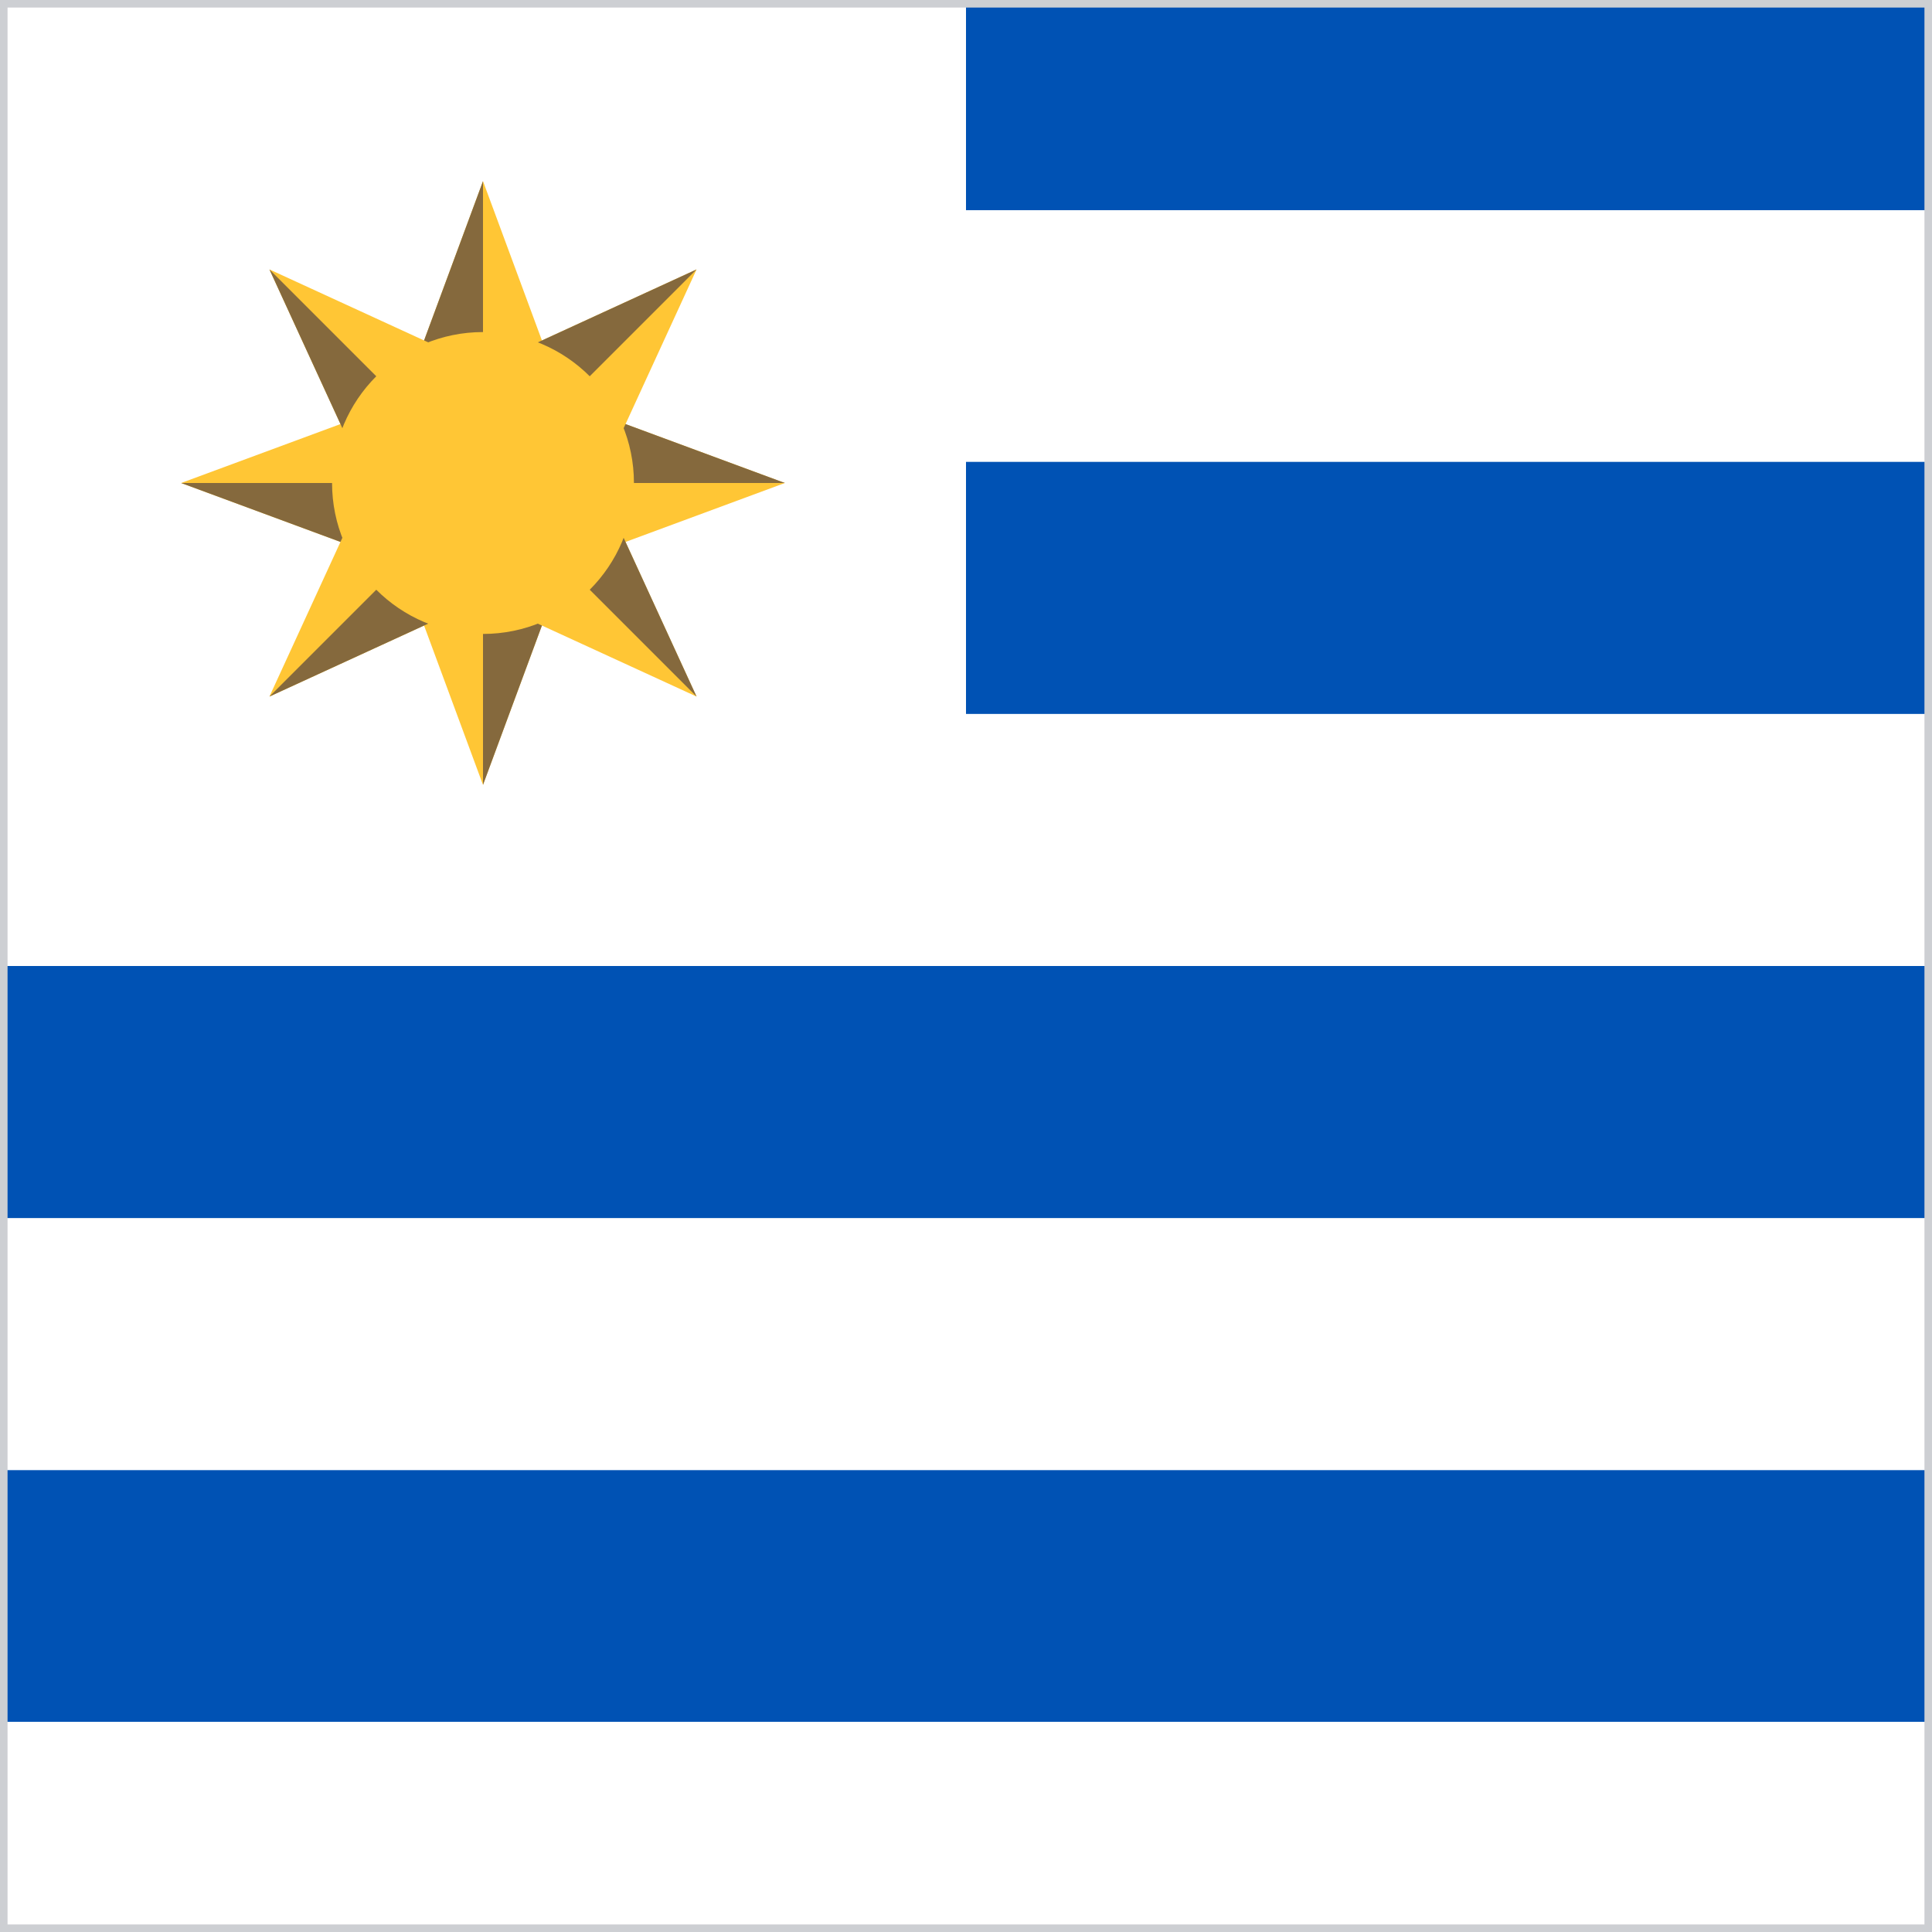
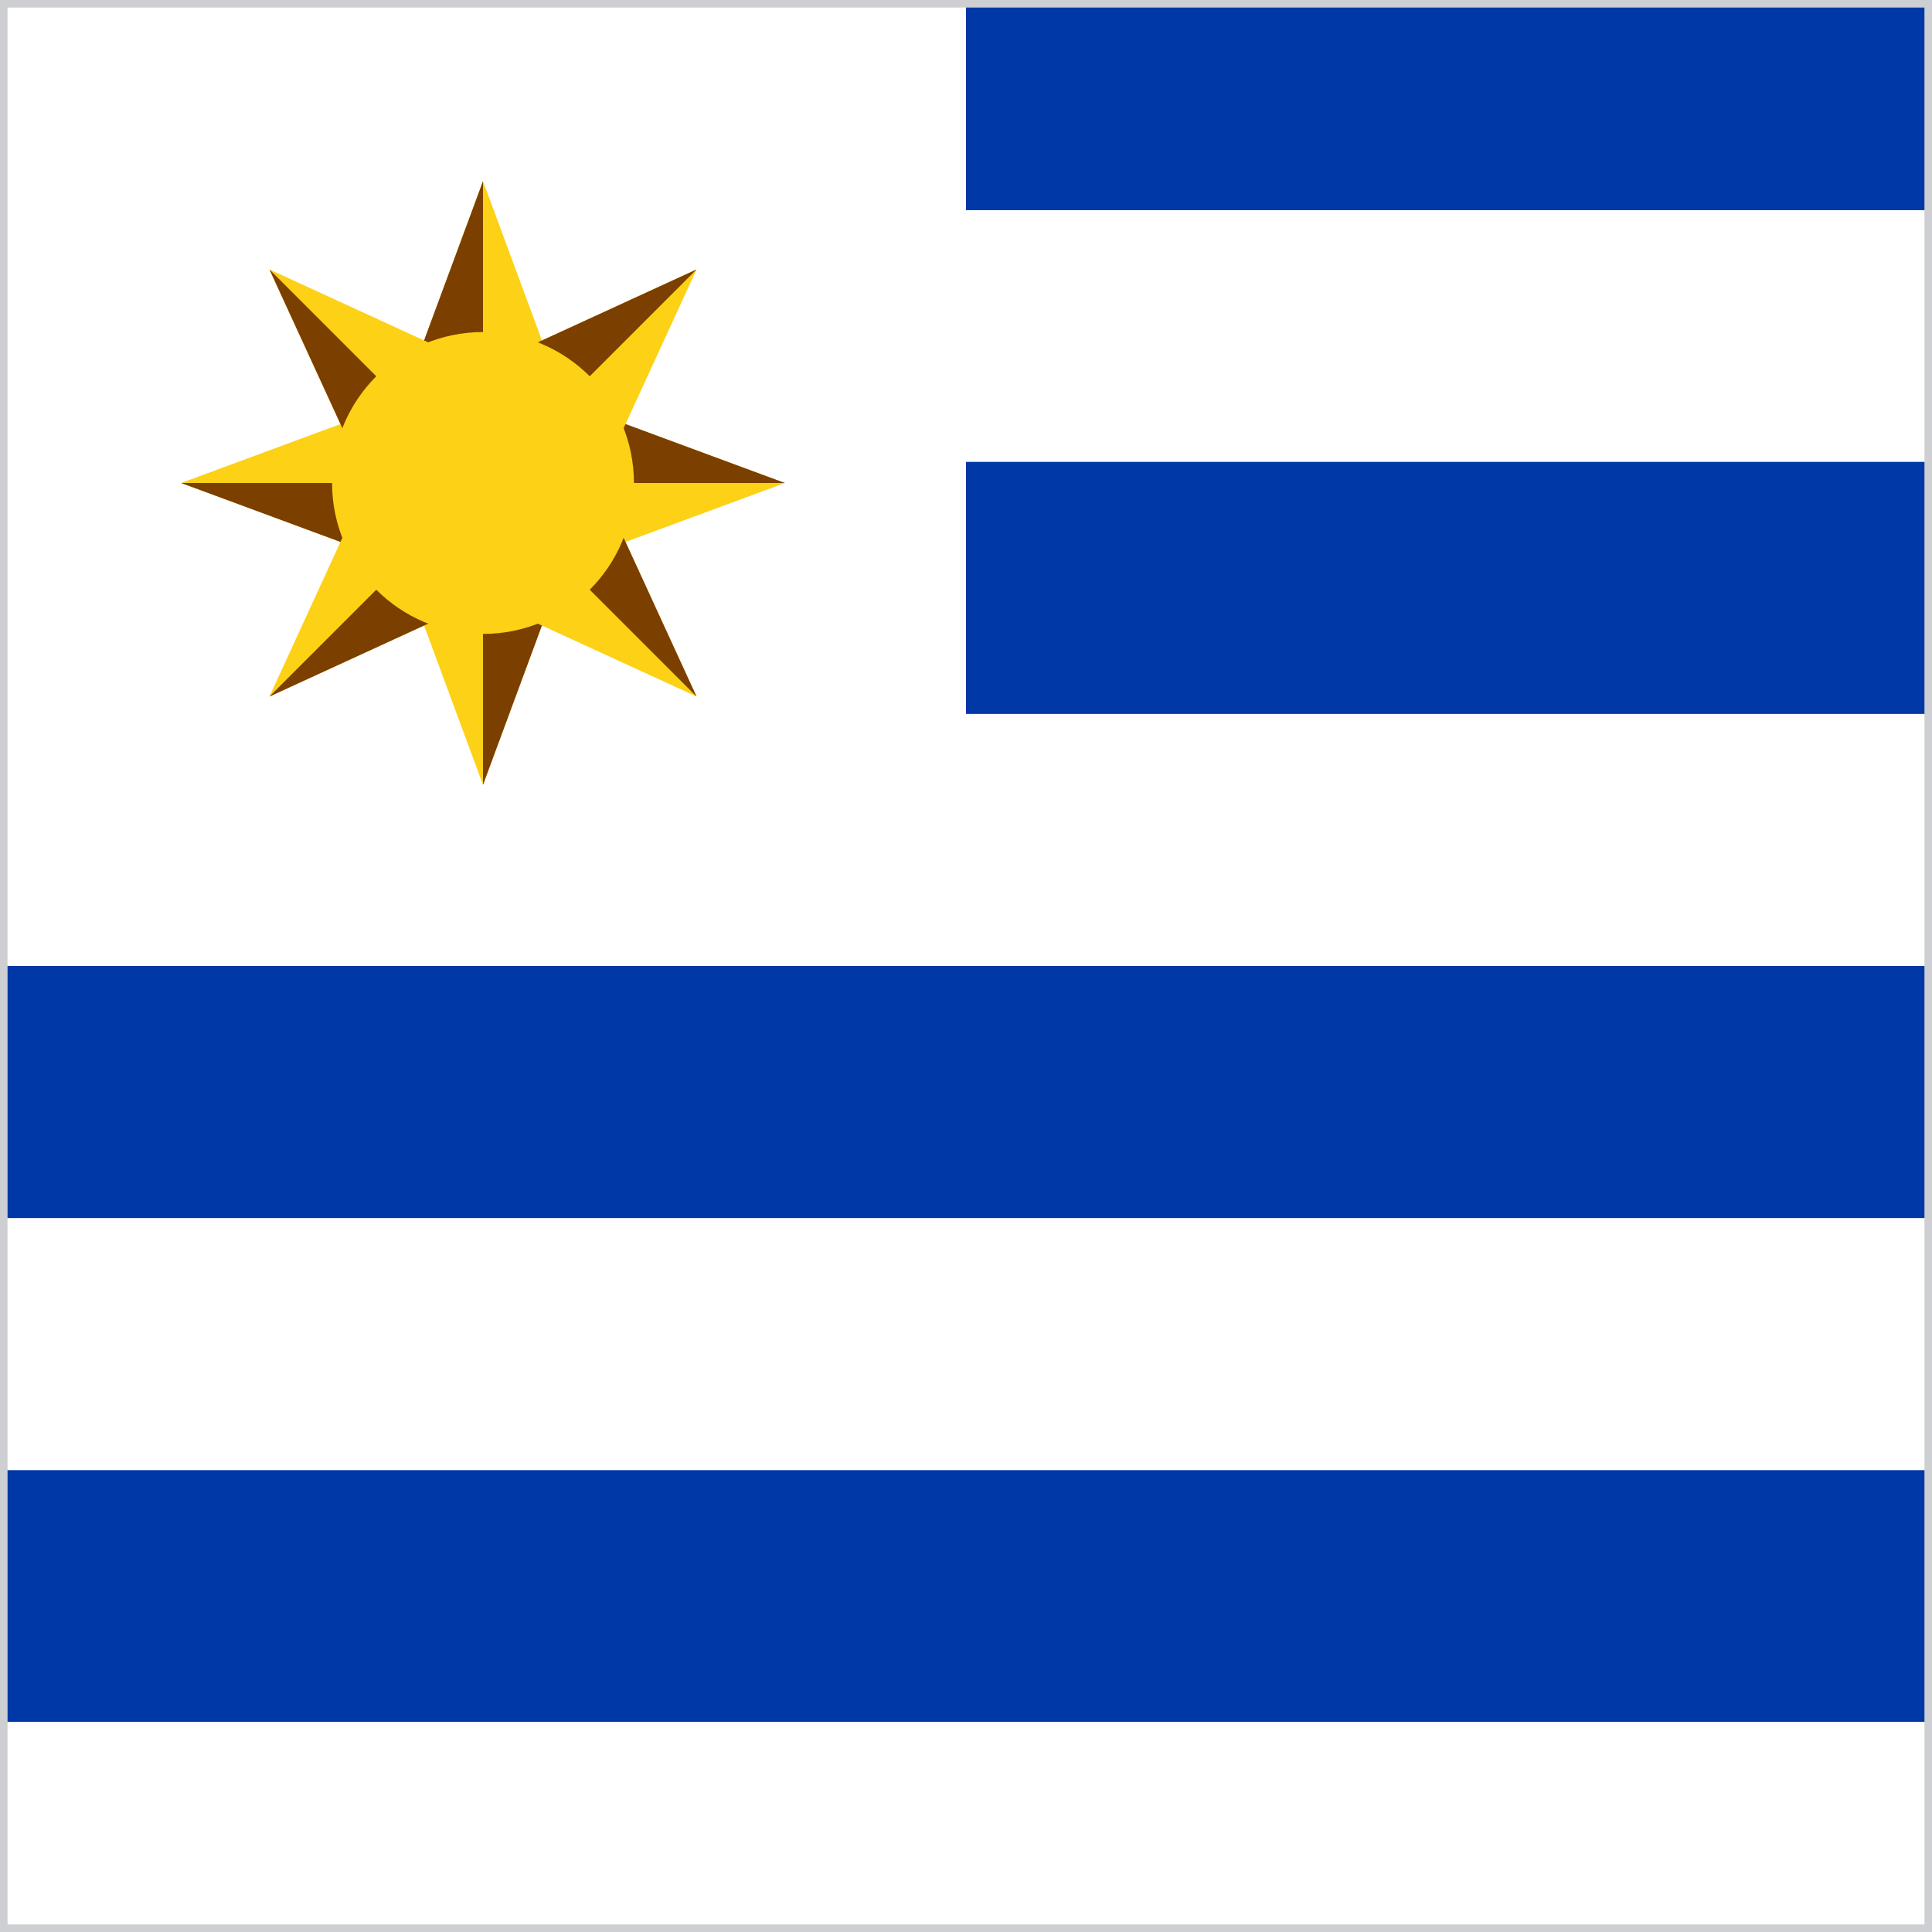
<svg xmlns="http://www.w3.org/2000/svg" width="512" height="512">
  <defs>
    <clipPath id="r">
      <rect width="512" height="512" />
    </clipPath>
  </defs>
  <g clip-path="url(#r)">
-     <path fill="#0052B4" d="M0 0h512v512H0z" />
+     <path fill="#0038A8" d="M0 0h512v512H0z" />
    <path fill="#FFFFFF" d="M0 122.4V55.7h512v66.7zM0 256v-66.8h512V256zm0 133.6v-66.8h512v66.8zM0 512h512v-55.7H0z" />
    <path fill="#FFFFFF" d="M0 0h256v256H0z" />
-     <path fill="#FFC635" d="m128 48 21.6 58.4L208 128l-58.4 21.6L128 208l-21.6-58.4L48 128l58.4-21.6z" />
-     <path fill="#85693D" d="M128 48v58.4h21.6L208 128h-58.4v21.6L128 208v-58.4h-21.6L48 128h58.4v-21.6z" />
-     <path fill="#FFC635" d="m184.6 71.4-26 56.6 26 56.6-56.6-26-56.6 26 26-56.6-26-56.6 56.6 26z" />
-     <path fill="#85693D" d="m184.6 71.4-41.3 41.3 15.3 15.3 26 56.6-41.3-41.3-15.3 15.3-56.6 26 41.3-41.3L97.4 128l-26-56.6 41.3 41.3L128 97.4z" />
-     <circle cx="128" cy="128" r="40" fill="#FFC635" />
+     <path fill="#FCD116" d="m128 48 21.6 58.4L208 128l-58.4 21.6L128 208l-21.6-58.4L48 128l58.4-21.6z" />
+     <path fill="#7B3F00" d="M128 48v58.4h21.6L208 128h-58.4v21.6L128 208v-58.4h-21.6L48 128h58.4v-21.6z" />
+     <path fill="#FCD116" d="m184.6 71.4-26 56.6 26 56.6-56.6-26-56.6 26 26-56.6-26-56.6 56.6 26z" />
+     <path fill="#7B3F00" d="m184.6 71.4-41.3 41.3 15.3 15.3 26 56.6-41.3-41.3-15.3 15.3-56.6 26 41.3-41.3L97.4 128l-26-56.6 41.3 41.3L128 97.4z" />
+     <circle cx="128" cy="128" r="40" fill="#FCD116" />
    <rect width="512" height="512" fill="none" stroke="#cdcfd3" stroke-width="4" />
  </g>
</svg>
